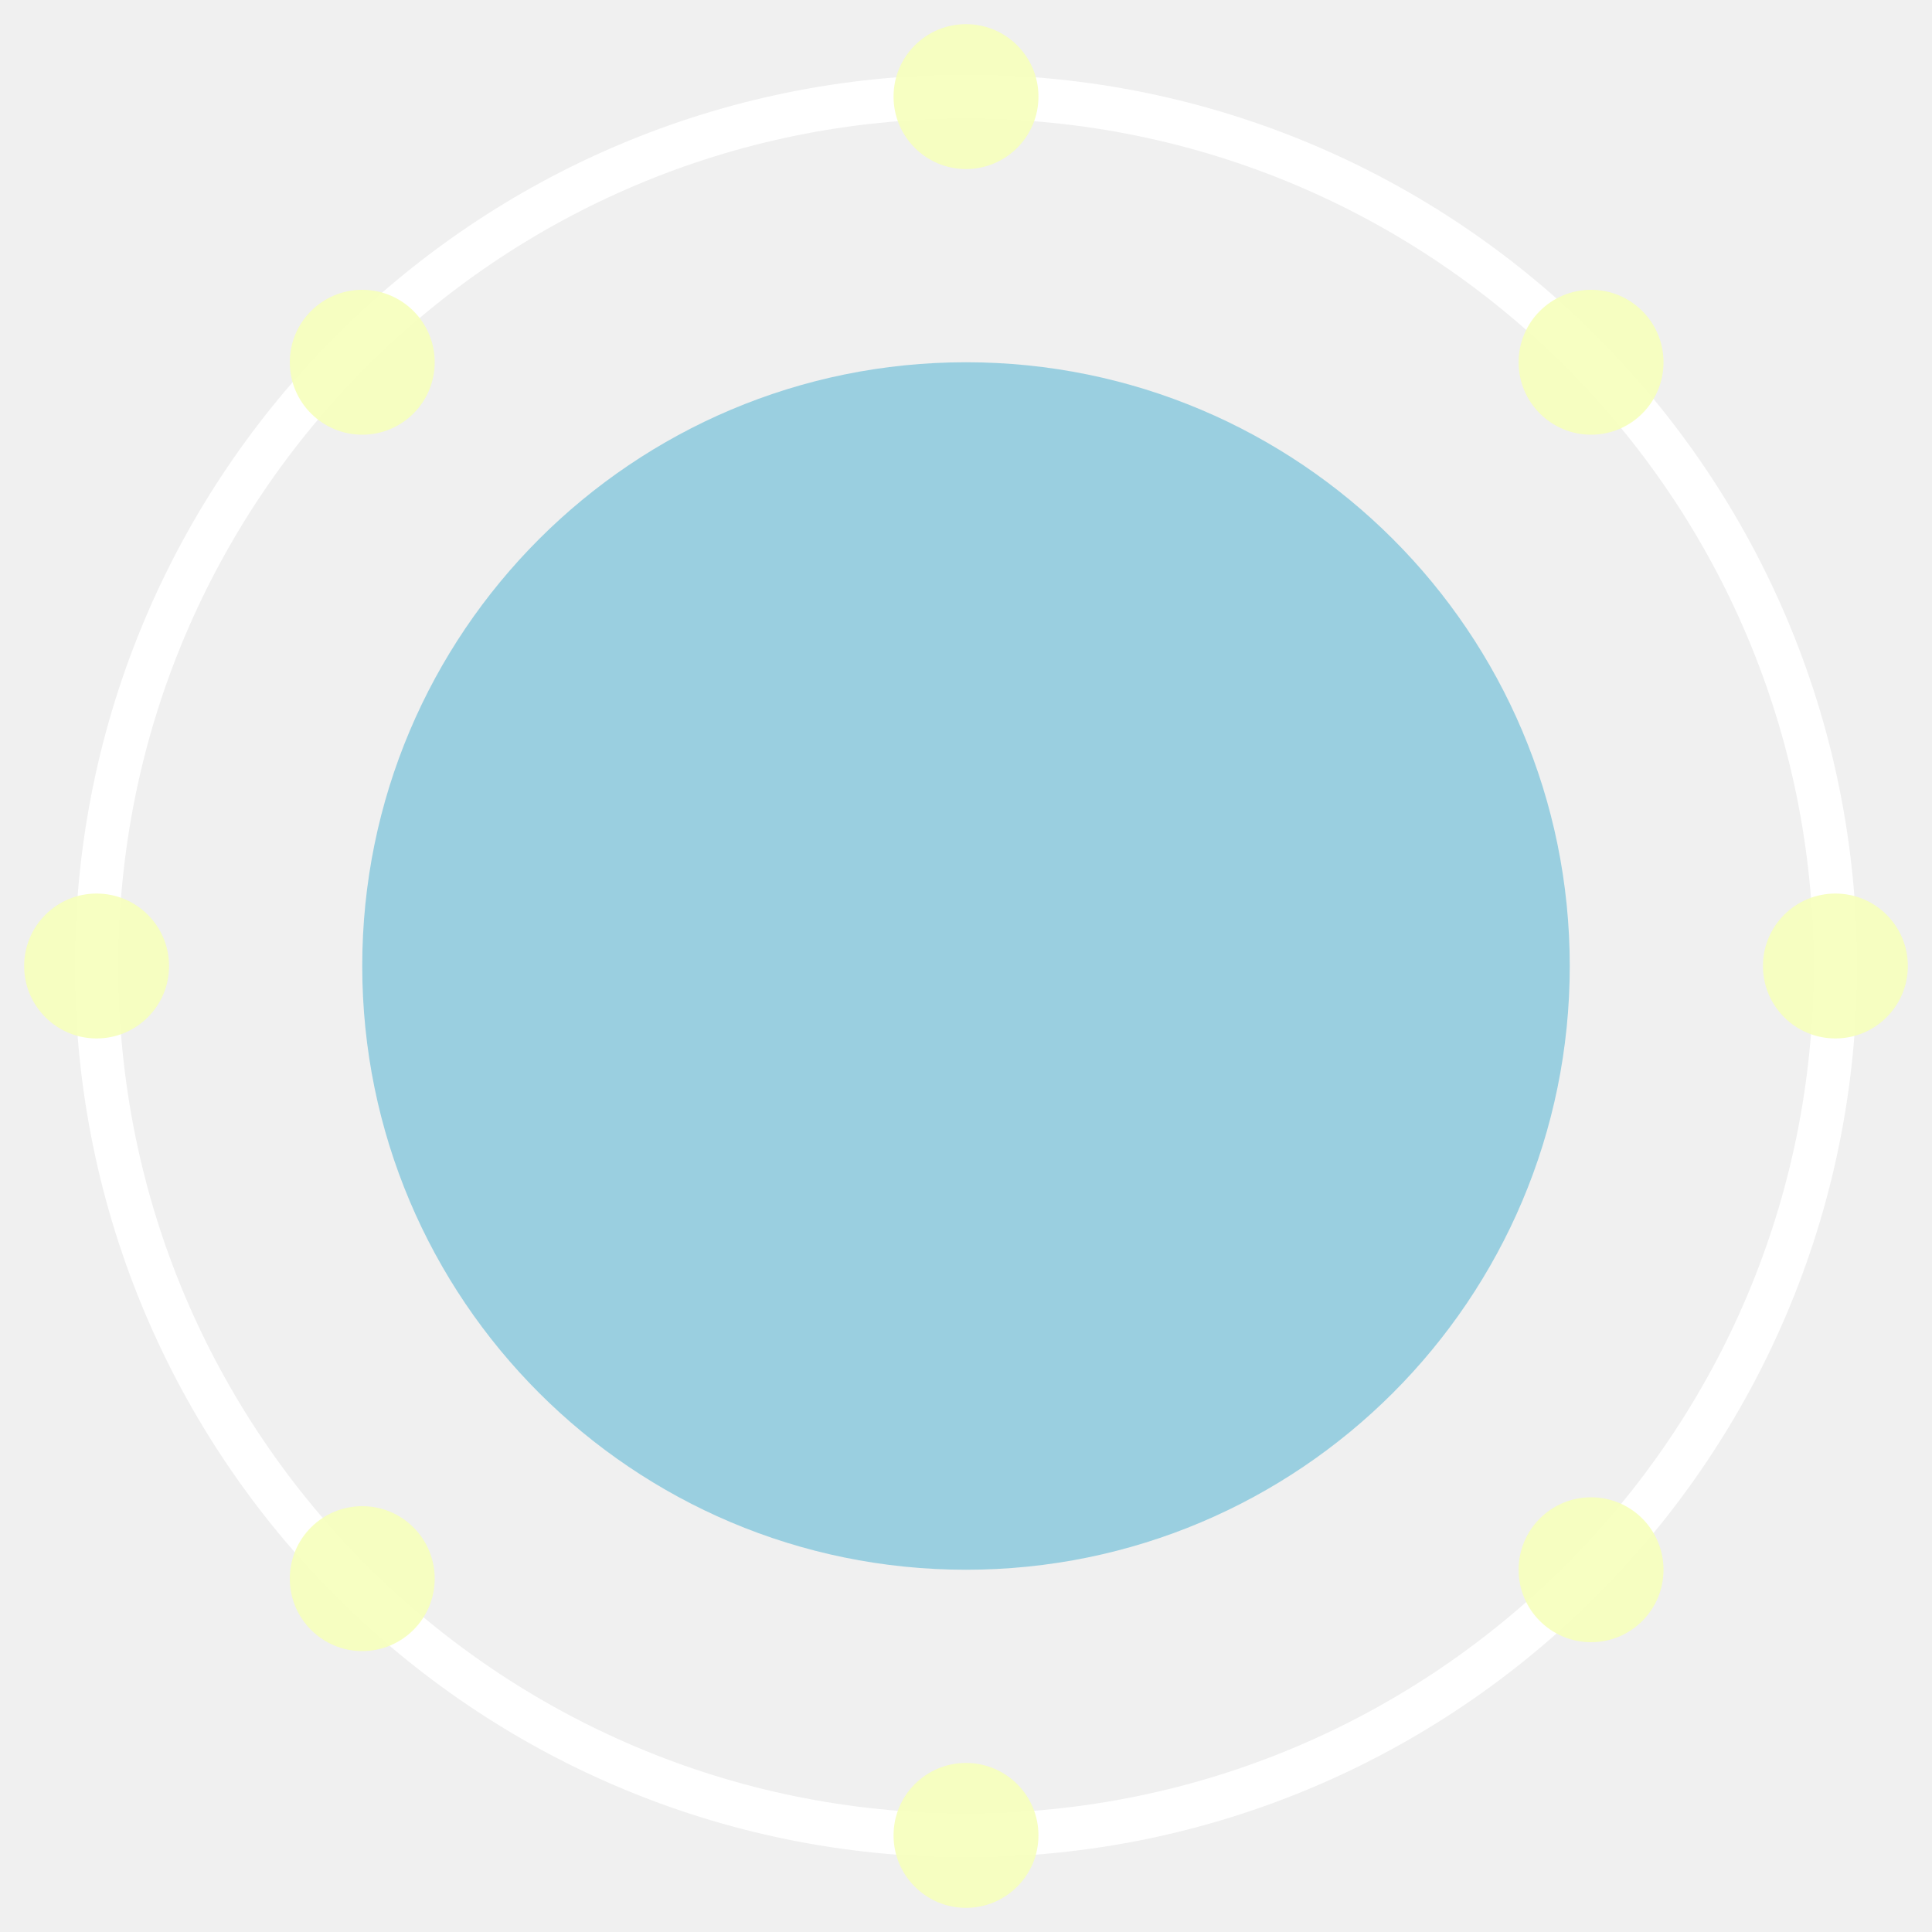
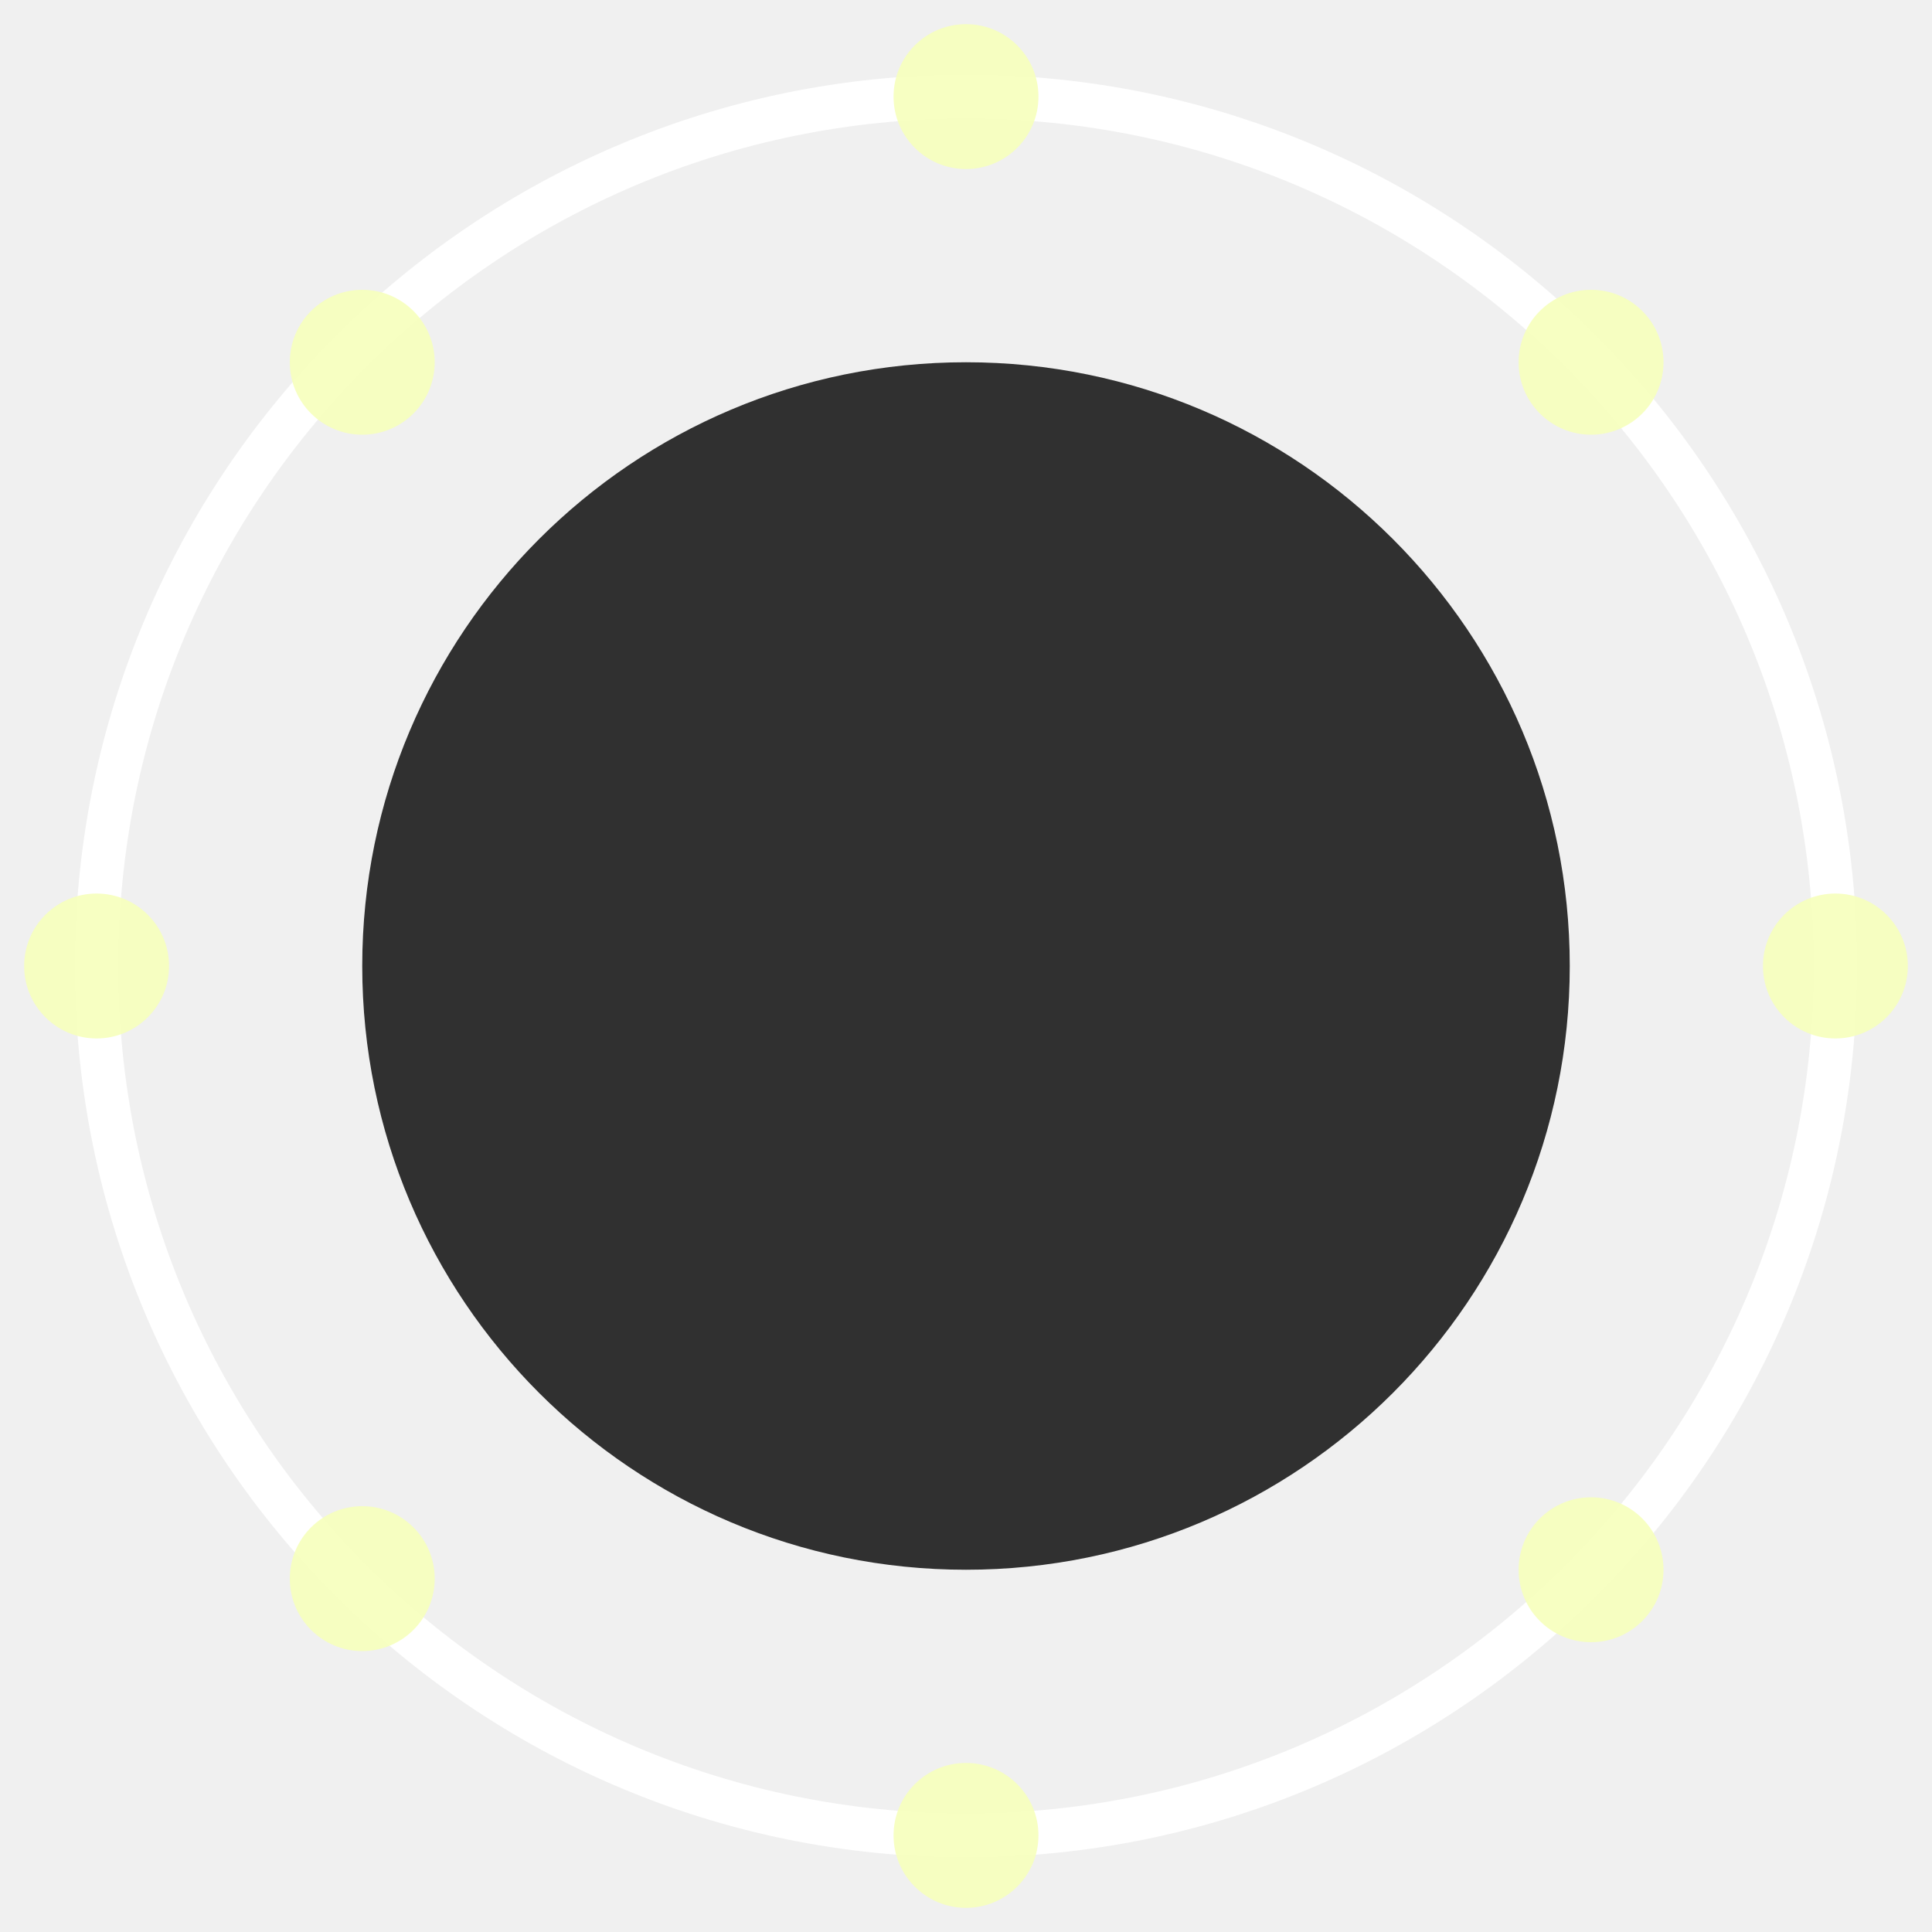
<svg xmlns="http://www.w3.org/2000/svg" id="eI6b7xOGlTR1" viewBox="0 0 200 200" shape-rendering="geometricPrecision" text-rendering="geometricPrecision">
-   <ellipse rx="17.963" ry="18.042" transform="matrix(3.47943 0 0 3.464113 100 100)" fill="#85c7dc" fill-opacity="0.8" stroke-width="0" />
+   <ellipse rx="17.963" ry="18.042" transform="matrix(3.47943 0 0 3.464113 100 100)" fill="#{{COLOR}}" fill-opacity="0.8" stroke-width="0" />
  <ellipse rx="20.034" ry="19.82" transform="matrix(4.492346 0 0 4.540953 100 100)" fill="#606060" fill-opacity="0" stroke="#fff" />
  <ellipse rx="24.205" ry="15" transform="matrix(.309852 0 0 0.5 100 10)" fill="#f6ffbc" fill-opacity="0.9" stroke-width="0" />
  <ellipse rx="24.205" ry="15" transform="matrix(.309852 0 0 0.5 100 190)" fill="#f6ffbc" fill-opacity="0.9" stroke-width="0" />
  <ellipse rx="24.205" ry="15" transform="matrix(.309852 0 0 0.5 37.5 163.4197)" fill="#f6ffbc" fill-opacity="0.9" stroke-width="0" />
  <ellipse rx="24.205" ry="15" transform="matrix(.309852 0 0 0.5 164.7067 162.5)" fill="#f6ffbc" fill-opacity="0.9" stroke-width="0" />
  <ellipse rx="24.205" ry="15" transform="matrix(.309852 0 0 0.5 9.999999 100)" fill="#f6ffbc" fill-opacity="0.9" stroke-width="0" />
  <ellipse rx="24.205" ry="15" transform="matrix(.309852 0 0 0.5 190 100)" fill="#f6ffbc" fill-opacity="0.9" stroke="#fff" stroke-opacity="0" />
  <ellipse rx="24.205" ry="15" transform="matrix(.309852 0 0 0.5 37.5 37.5)" fill="#f6ffbc" fill-opacity="0.9" stroke-width="0" />
  <ellipse rx="24.205" ry="15" transform="matrix(.309852 0 0 0.5 164.7067 37.5)" fill="#f6ffbc" fill-opacity="0.9" stroke-width="0" />
</svg>
